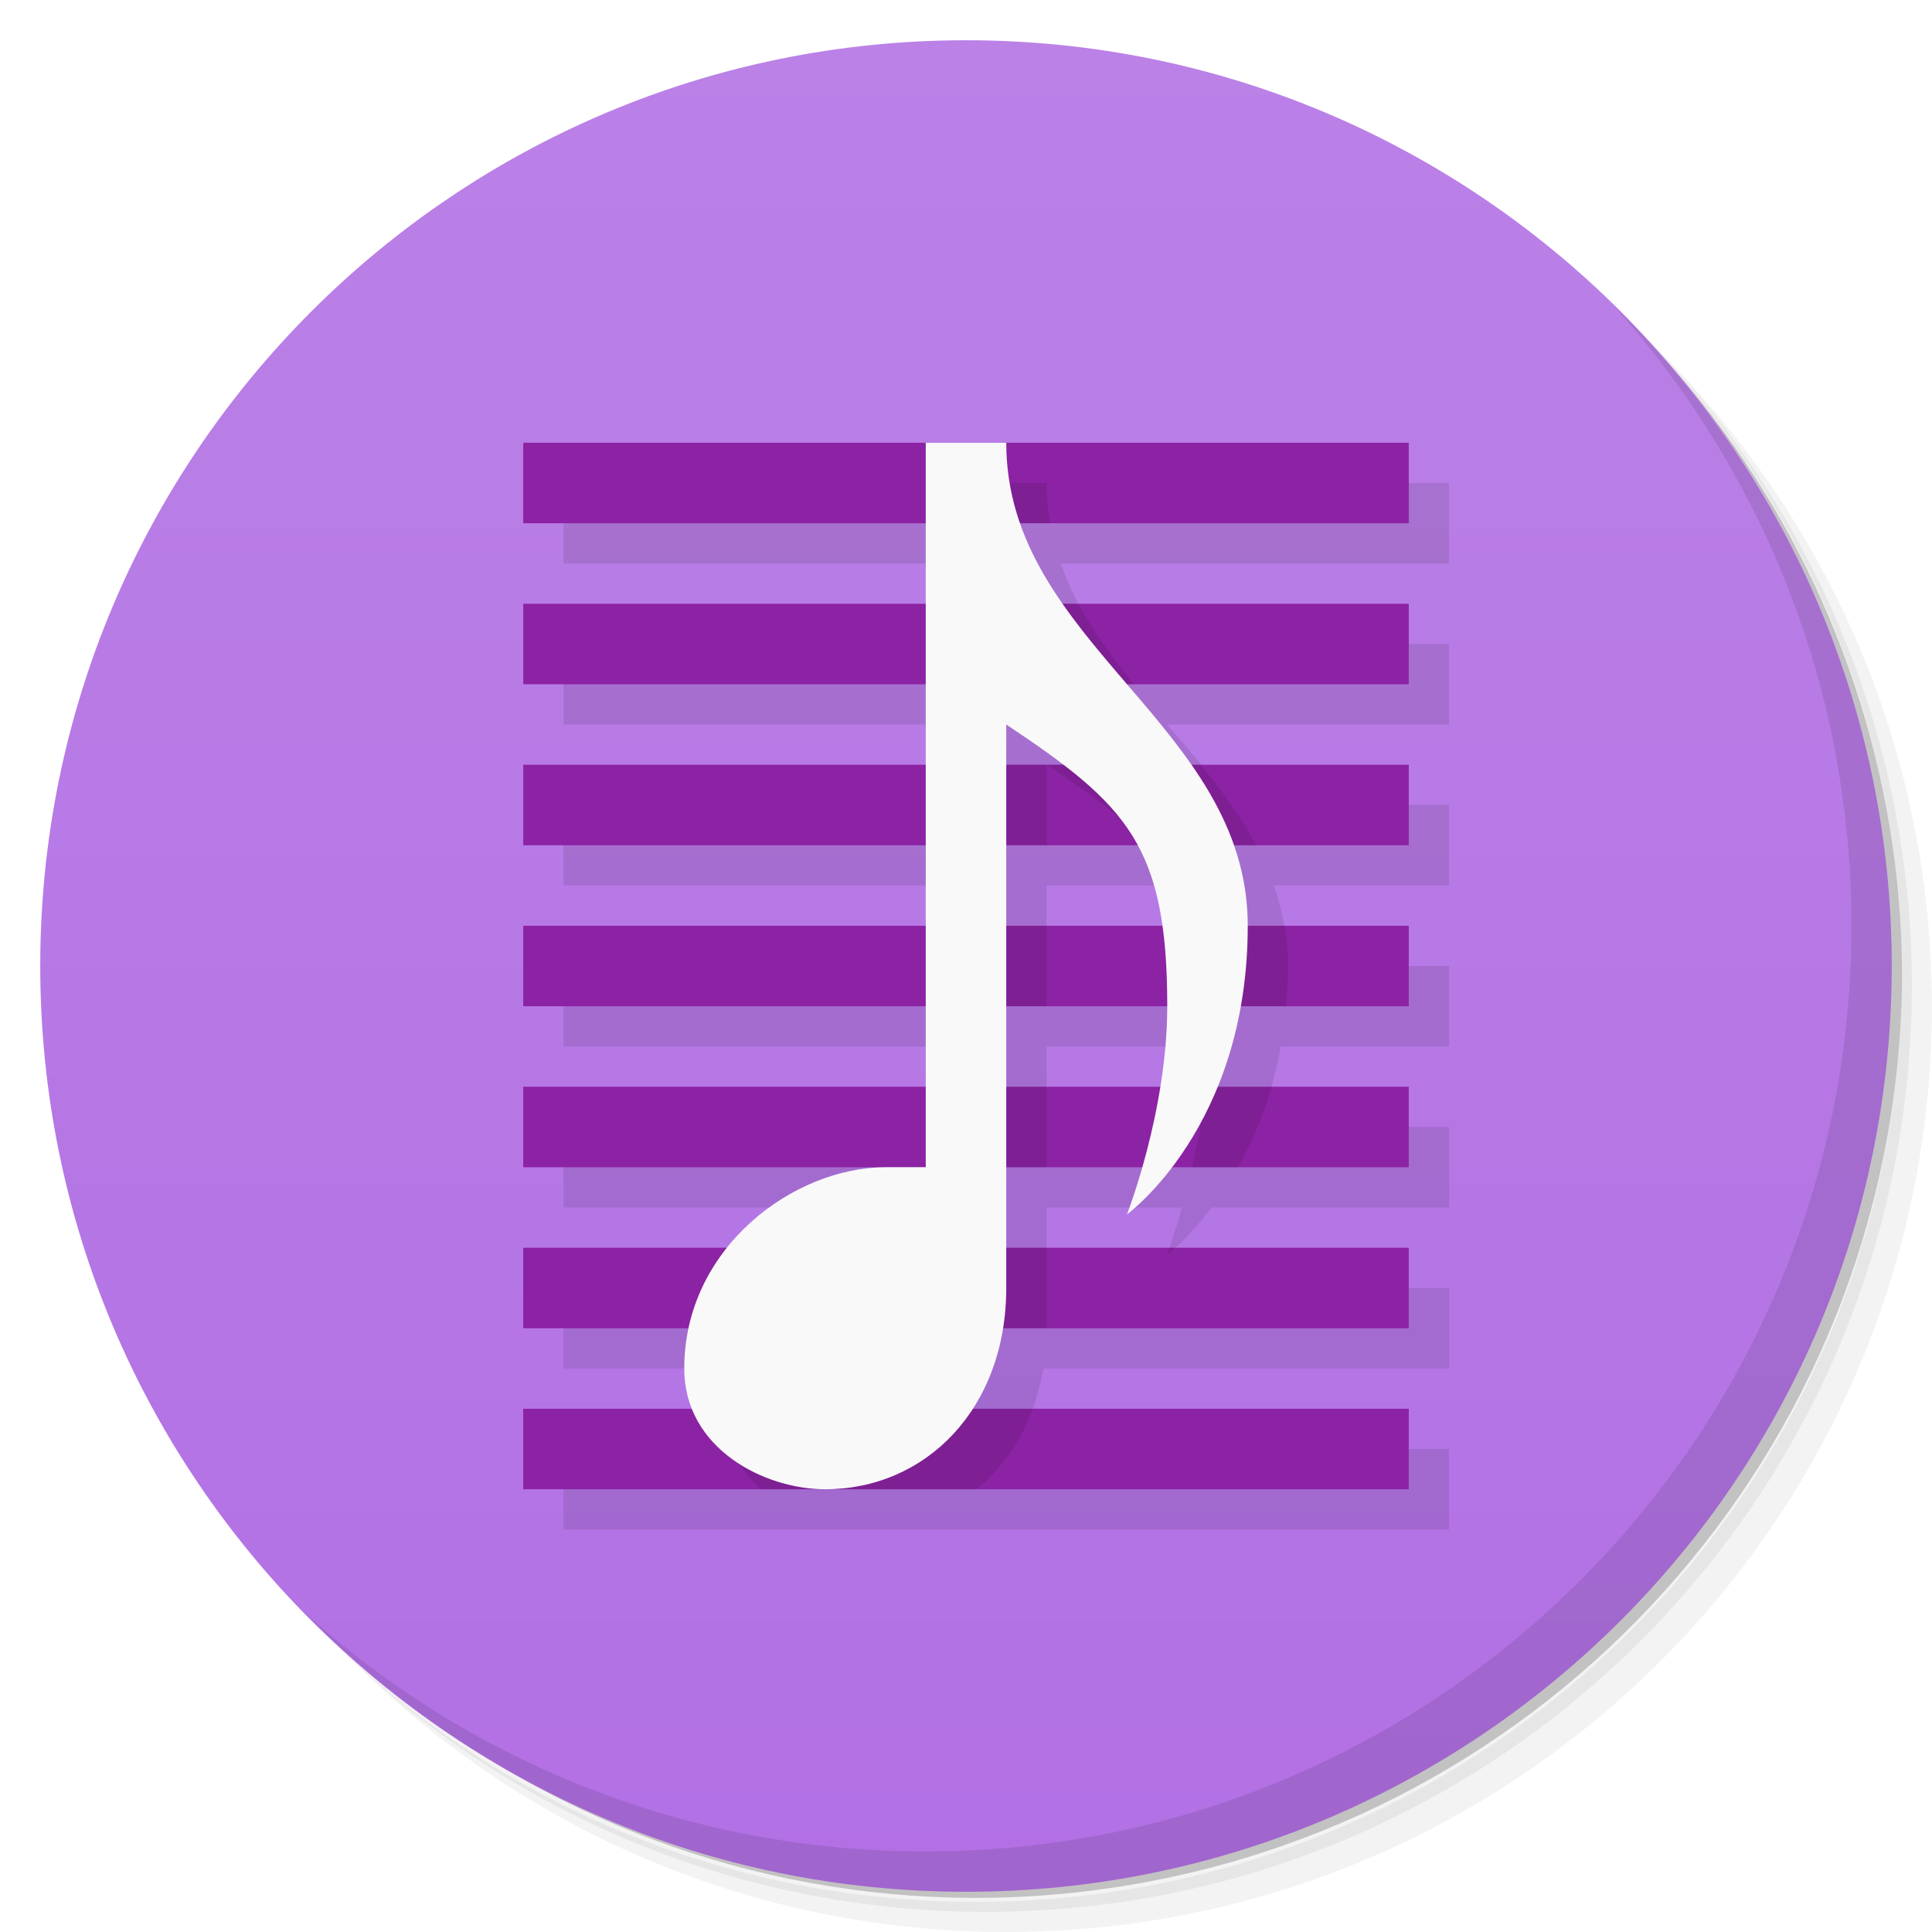
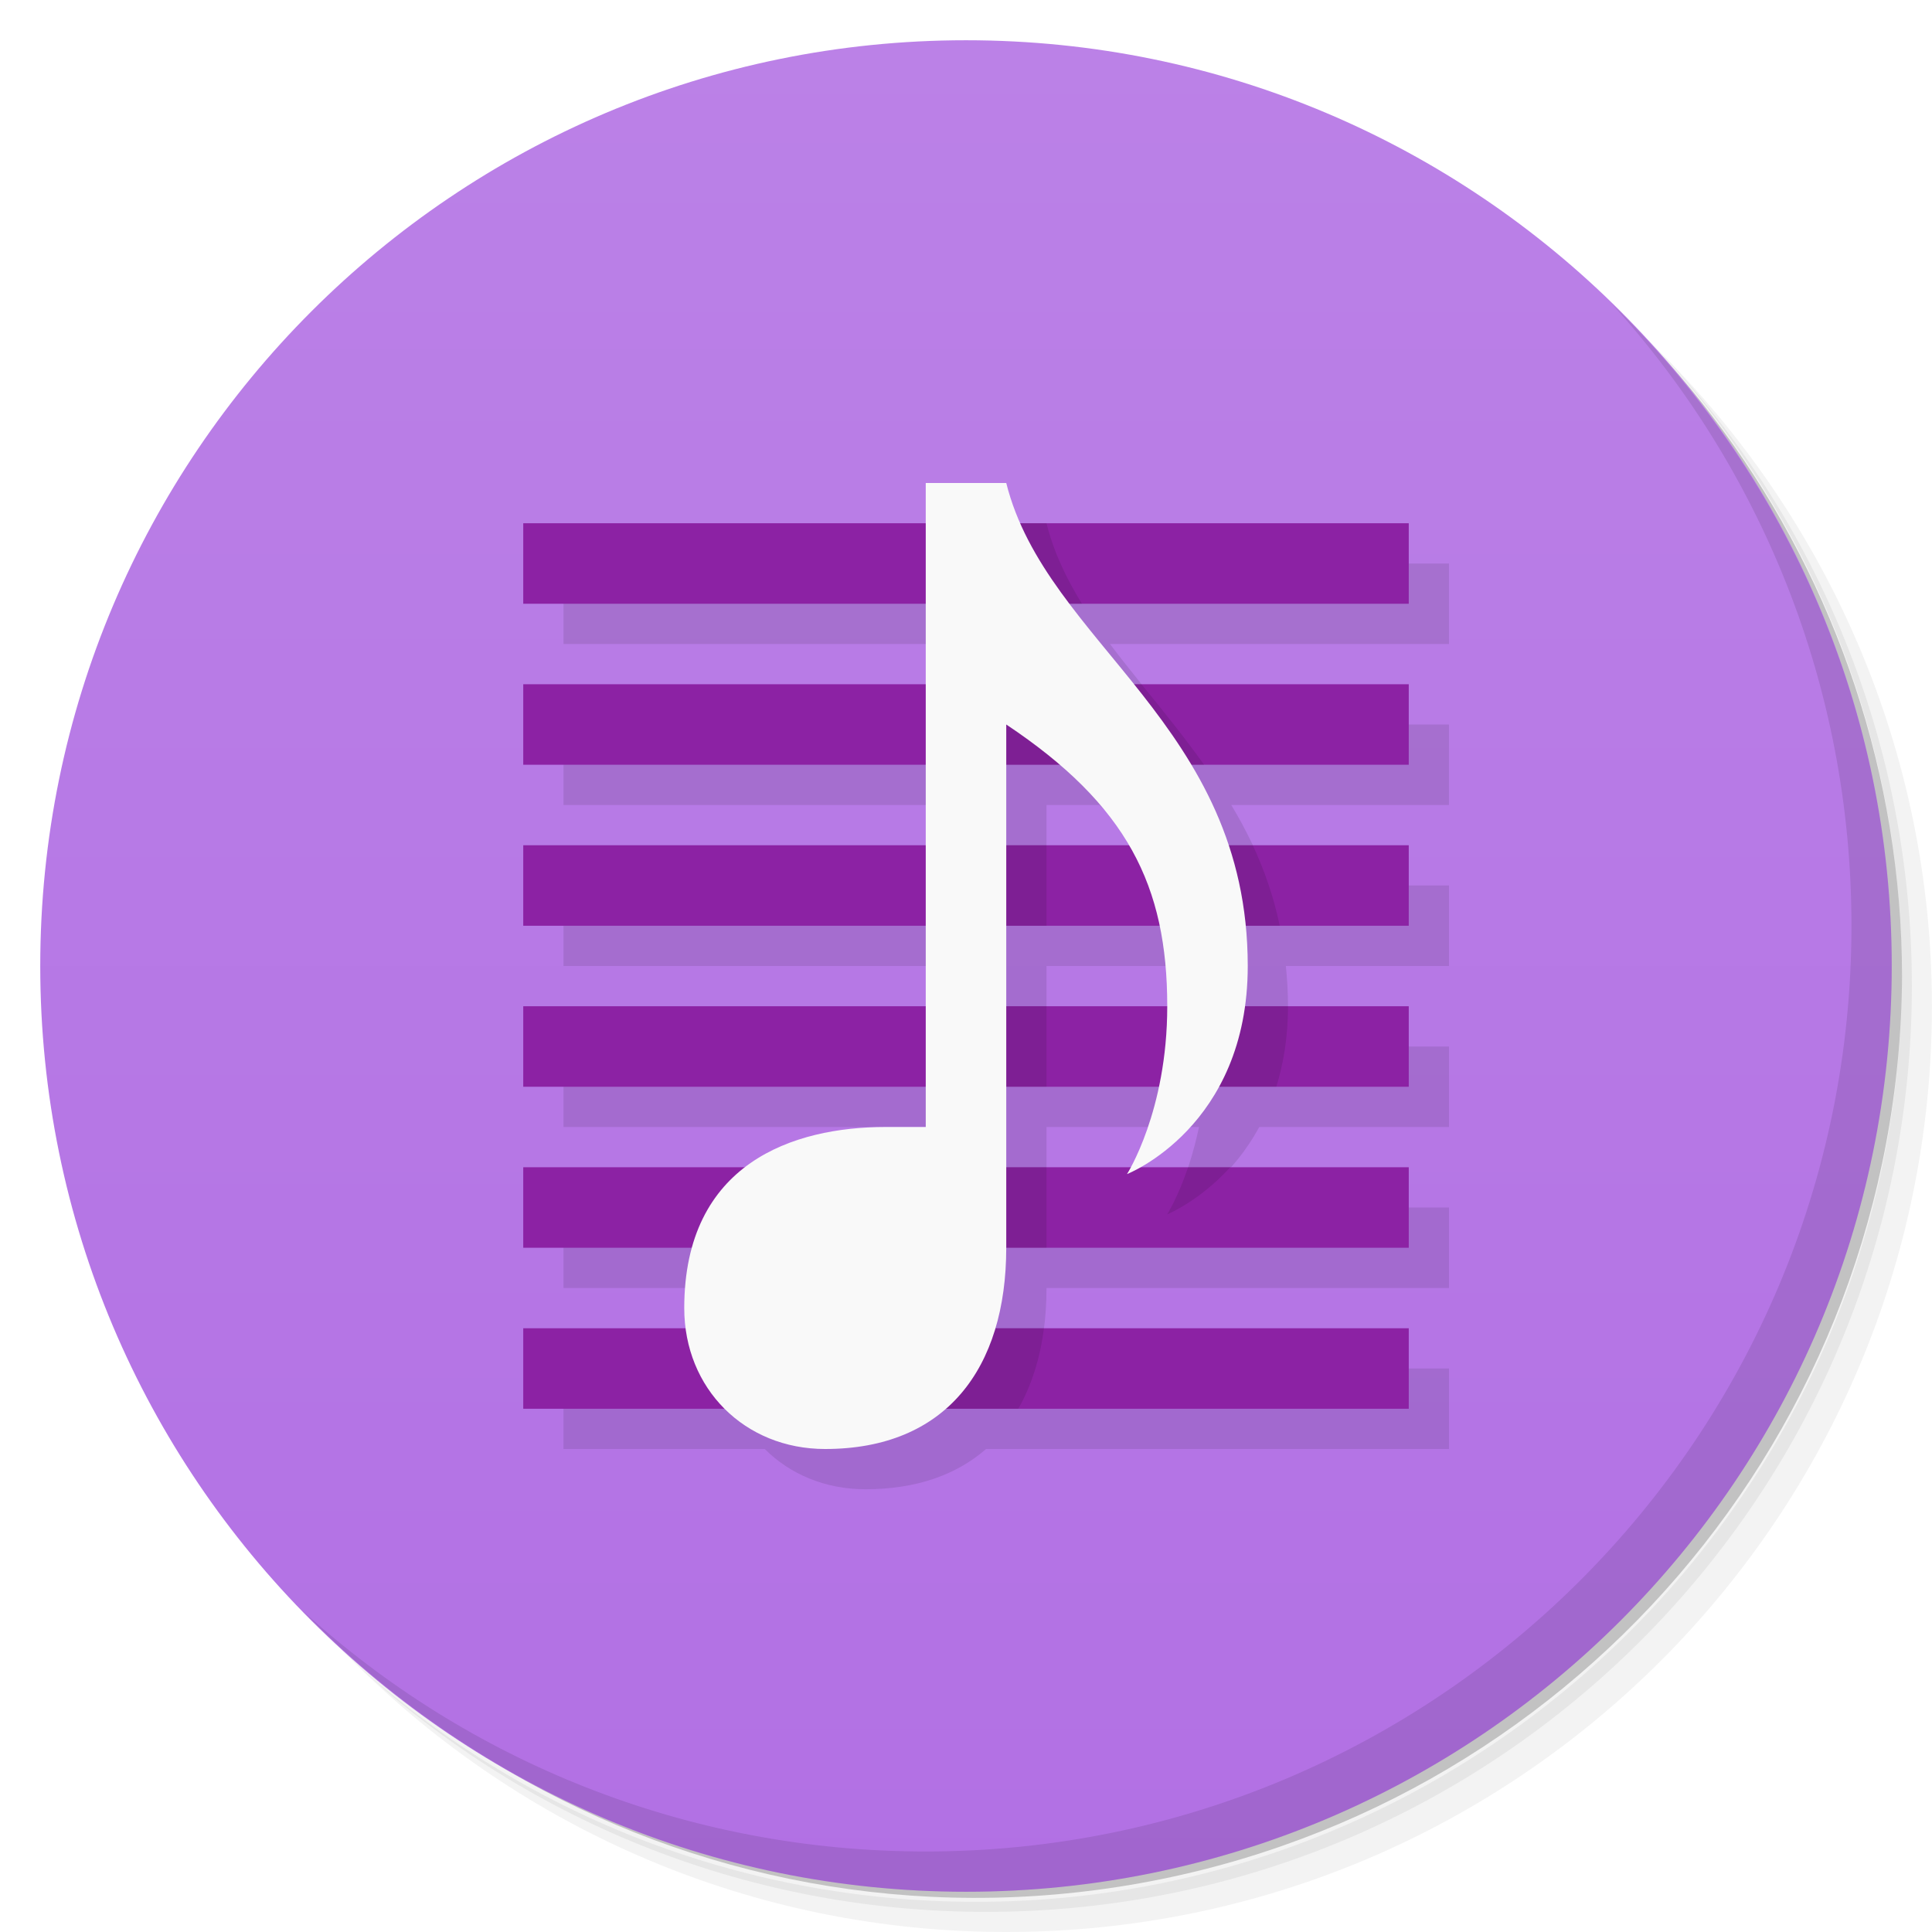
<svg xmlns="http://www.w3.org/2000/svg" version="1.1" viewBox="0 0 48 48">
  <defs>
    <linearGradient id="bg" x2="0" y1="1" y2="47" gradientUnits="userSpaceOnUse">
      <stop style="stop-color:#bb81e7" offset="0" />
      <stop style="stop-color:#b270e4" offset="1" />
    </linearGradient>
  </defs>
  <path d="m36.31 5c5.859 4.062 9.688 10.831 9.688 18.5 0 12.426-10.07 22.5-22.5 22.5-7.669 0-14.438-3.828-18.5-9.688 1.037 1.822 2.306 3.499 3.781 4.969 4.085 3.712 9.514 5.969 15.469 5.969 12.703 0 23-10.298 23-23 0-5.954-2.256-11.384-5.969-15.469-1.469-1.475-3.147-2.744-4.969-3.781zm4.969 3.781c3.854 4.113 6.219 9.637 6.219 15.719 0 12.703-10.297 23-23 23-6.081 0-11.606-2.364-15.719-6.219 4.16 4.144 9.883 6.719 16.219 6.719 12.703 0 23-10.298 23-23 0-6.335-2.575-12.06-6.719-16.219z" style="opacity:.05" />
  <path d="m41.28 8.781c3.712 4.085 5.969 9.514 5.969 15.469 0 12.703-10.297 23-23 23-5.954 0-11.384-2.256-15.469-5.969 4.113 3.854 9.637 6.219 15.719 6.219 12.703 0 23-10.298 23-23 0-6.081-2.364-11.606-6.219-15.719z" style="opacity:.1" />
  <path d="m31.25 2.375c8.615 3.154 14.75 11.417 14.75 21.13 0 12.426-10.07 22.5-22.5 22.5-9.708 0-17.971-6.135-21.12-14.75a23 23 0 0 0 44.875-7 23 23 0 0 0-16-21.875z" style="opacity:.2" />
  <circle cx="24" cy="24" r="23" style="fill:url(#bg)" />
  <path d="m40.03 7.531c3.712 4.084 5.969 9.514 5.969 15.469 0 12.703-10.297 23-23 23-5.954 0-11.384-2.256-15.469-5.969 4.178 4.291 10.01 6.969 16.469 6.969 12.703 0 23-10.298 23-23 0-6.462-2.677-12.291-6.969-16.469z" style="opacity:.1" />
-   <path d="m14 12v2h10v2h-10v2h10v2h-10v2h10v2h-10v2h10v2h-10v2h9c-1.386 0-2.927 0.747-3.928 2h-5.072v2h4.107c-0.068 0.319-0.107 0.652-0.107 1 0 0.372 0.087 0.697 0.209 1h-4.209v2h22v-2h-10.84c0.369-0.569 0.633-1.24 0.756-2h10.084v-2h-10v-2h3.371c-0.196 0.677-0.371 1.17-0.371 1.17s0.511-0.391 1.107-1.17h5.893v-2h-4.768c0.241-0.586 0.454-1.237 0.59-2h4.178v-2h-4c0-0.726-0.137-1.382-0.354-2h4.354v-2h-5.396c-0.482-0.693-1.043-1.346-1.603-2h7v-2h-8.604c-0.434-0.624-0.793-1.285-1.043-2h9.646v-2h-12zm12 7c0.538 0.359 0.991 0.682 1.406 1h-1.406zm0 3h3.25c0.302 0.555 0.501 1.206 0.615 2h-3.865zm0 4h4c0 0.689-0.073 1.365-0.176 2h-3.824z" style="opacity:.1;paint-order:normal" />
-   <path d="m13 11v2h22v-2zm0 4v2h22v-2zm0 4v2h22v-2zm0 4v2h22v-2zm0 4v2h22v-2zm0 4v2h22v-2zm0 4v2h22v-2z" style="fill:#8c22a4;paint-order:normal" />
-   <path d="m24 12v1h2.088c-0.054-0.321-0.088-0.652-0.088-1h-2zm0 3v2h4.168c-0.518-0.637-0.998-1.292-1.375-2h-2.793zm0 4v2h2v-2h-2zm2 0c1.103 0.735 1.931 1.336 2.543 2h2.664c-0.377-0.708-0.857-1.363-1.375-2h-3.832zm-2 4v2h2v-2h-2zm5.652 0c0.165 0.562 0.27 1.217 0.312 2h1.99c0.027-0.321 0.045-0.652 0.045-1 0-0.348-0.034-0.679-0.088-1h-2.26zm-5.652 4v2h2v-2h-2zm5.953 0c-0.064 0.731-0.197 1.389-0.336 2h1.137c0.315-0.558 0.614-1.206 0.84-2h-1.641zm-9.812 4c-0.704 0.506-1.316 1.174-1.699 2h7.559v-2h-5.859zm8.92 0c-0.017 0.045-0.061 0.17-0.061 0.17s0.135-0.124 0.191-0.17h-0.131zm-11.061 4c0 0.852 0.372 1.511 0.904 2h5.357c0.611-0.505 1.1-1.175 1.398-2h-7.66z" style="opacity:.1;paint-order:normal" />
-   <path d="m23 11v18h-1c-2.281 0-5 2-5 5 0 2 2 3 3.5 3 2.5 0 4.5-2 4.5-5v-14c3 2 4 3 4 7 0 2.613-1 5.17-1 5.17s3-2.17 3-7.17-6-7-6-12z" style="fill:#f9f9f9;paint-order:normal" />
+   <path d="m24 13v1h-10v2h10v2h-10v2h10v2h-10v2h10v2h-10v2h10v1h-1c-1.194 0-2.505 0.249-3.486 1h-5.514v2h4.195c-0.122 0.44-0.195 0.933-0.195 1.5 0 0.172 0.025 0.336 0.047 0.5h-4.047v2h5c0.625 0.625 1.5 1 2.5 1 1.268 0 2.266-0.36 2.998-1h11.502v-2h-10.271c0.179-0.598 0.271-1.268 0.271-2h10v-2h-6.676c0.438-0.232 1.3-0.789 1.963-2h4.713v-2h-4.074c0.044-0.314 0.074-0.642 0.074-1 0-0.347-0.021-0.678-0.053-1h4.053v-2h-4.473c-0.242-0.73-0.568-1.386-0.936-2h5.408v-2h-6.828c-0.547-0.682-1.094-1.338-1.594-2h8.422v-2h-9.645c-0.142-0.322-0.268-0.652-0.355-1zm2 7h1.312c0.746 0.639 1.318 1.296 1.73 2h-3.043zm0 4h3.809c0.129 0.619 0.191 1.279 0.191 2h-4zm0 4h3.789c-0.231 1.088-0.554 1.747-0.695 2h-3.094z" style="opacity:.1;paint-order:normal" />
+   <path d="m13 13v2h22v-2zm0 4v2h22v-2zm0 4v2h22v-2zm0 4v2h22v-2zm0 4v2h22v-2zm0 4v2h22v-2z" style="fill:#8c22a4;paint-order:normal" />
+   <path d="m24 13v2h2.881c-0.387-0.626-0.701-1.28-0.881-2h-2zm0 4v2h2 3.916c-0.503-0.699-1.035-1.362-1.557-2h-4.359zm0 4v2h2v-2h-2zm4.316 0c0.538 0.63 0.945 1.285 1.211 2h2.268c-0.152-0.728-0.385-1.387-0.67-2h-2.809zm-4.316 4v2h2v-2h-2zm5.955 0c0.028 0.322 0.045 0.653 0.045 1 0 0.354-0.021 0.686-0.053 1h1.762c0.178-0.571 0.291-1.232 0.291-2h-2.045zm-6.955 4c-1.617 0-3.448 0.454-4.381 2h7.381v-2h-2-1zm6.519 0c-0.257 0.753-0.52 1.17-0.52 1.17s0.794-0.322 1.566-1.17h-1.047zm-11.496 4c-0.012 0.162-0.023 0.325-0.023 0.5 0 0.546 0.121 1.049 0.324 1.5h6.975c0.325-0.569 0.541-1.24 0.637-2h-7.912z" style="opacity:.1;paint-order:normal" />
+   <path d="m23 12v16h-1c-2.281 0-5 0.891-5 4.5 0 2 1.5 3.5 3.5 3.5 3 0 4.5-2 4.5-5v-13c3 2 4 4 4 7 0 2.613-1 4.17-1 4.17s3-1.169 3-5.17c0-6-5-8-6-12z" style="fill:#f9f9f9;paint-order:normal" />
</svg>
